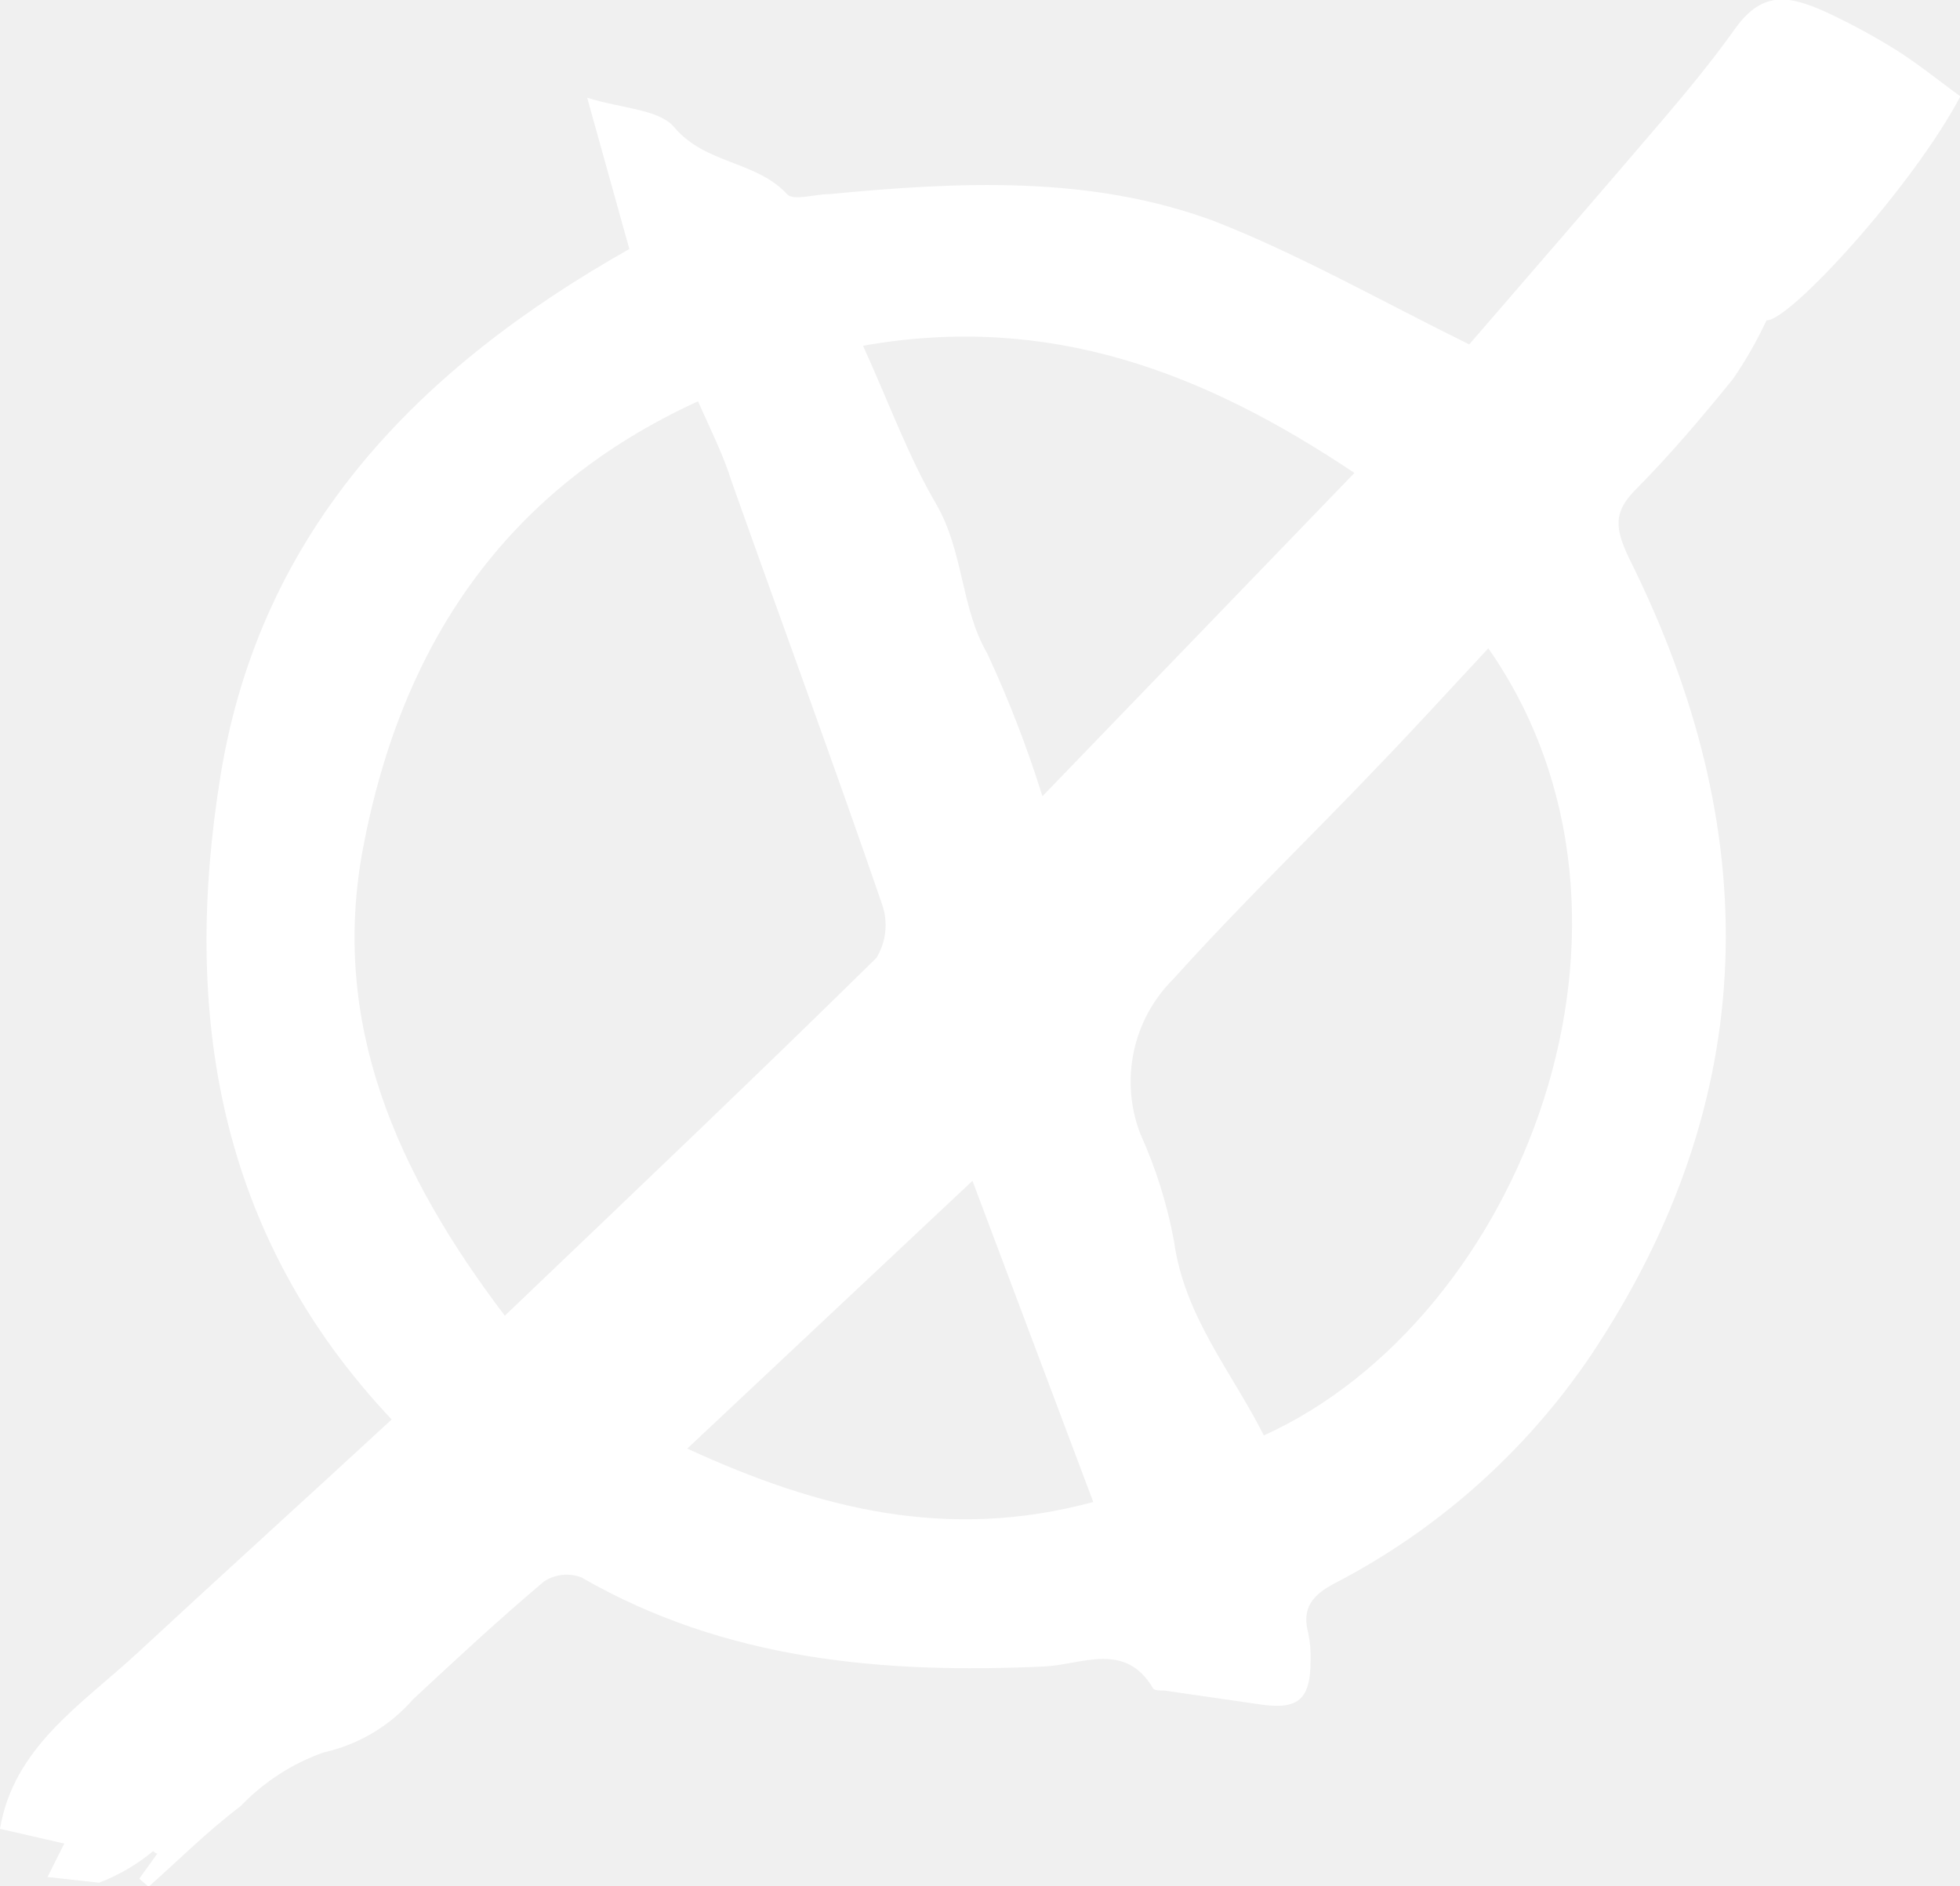
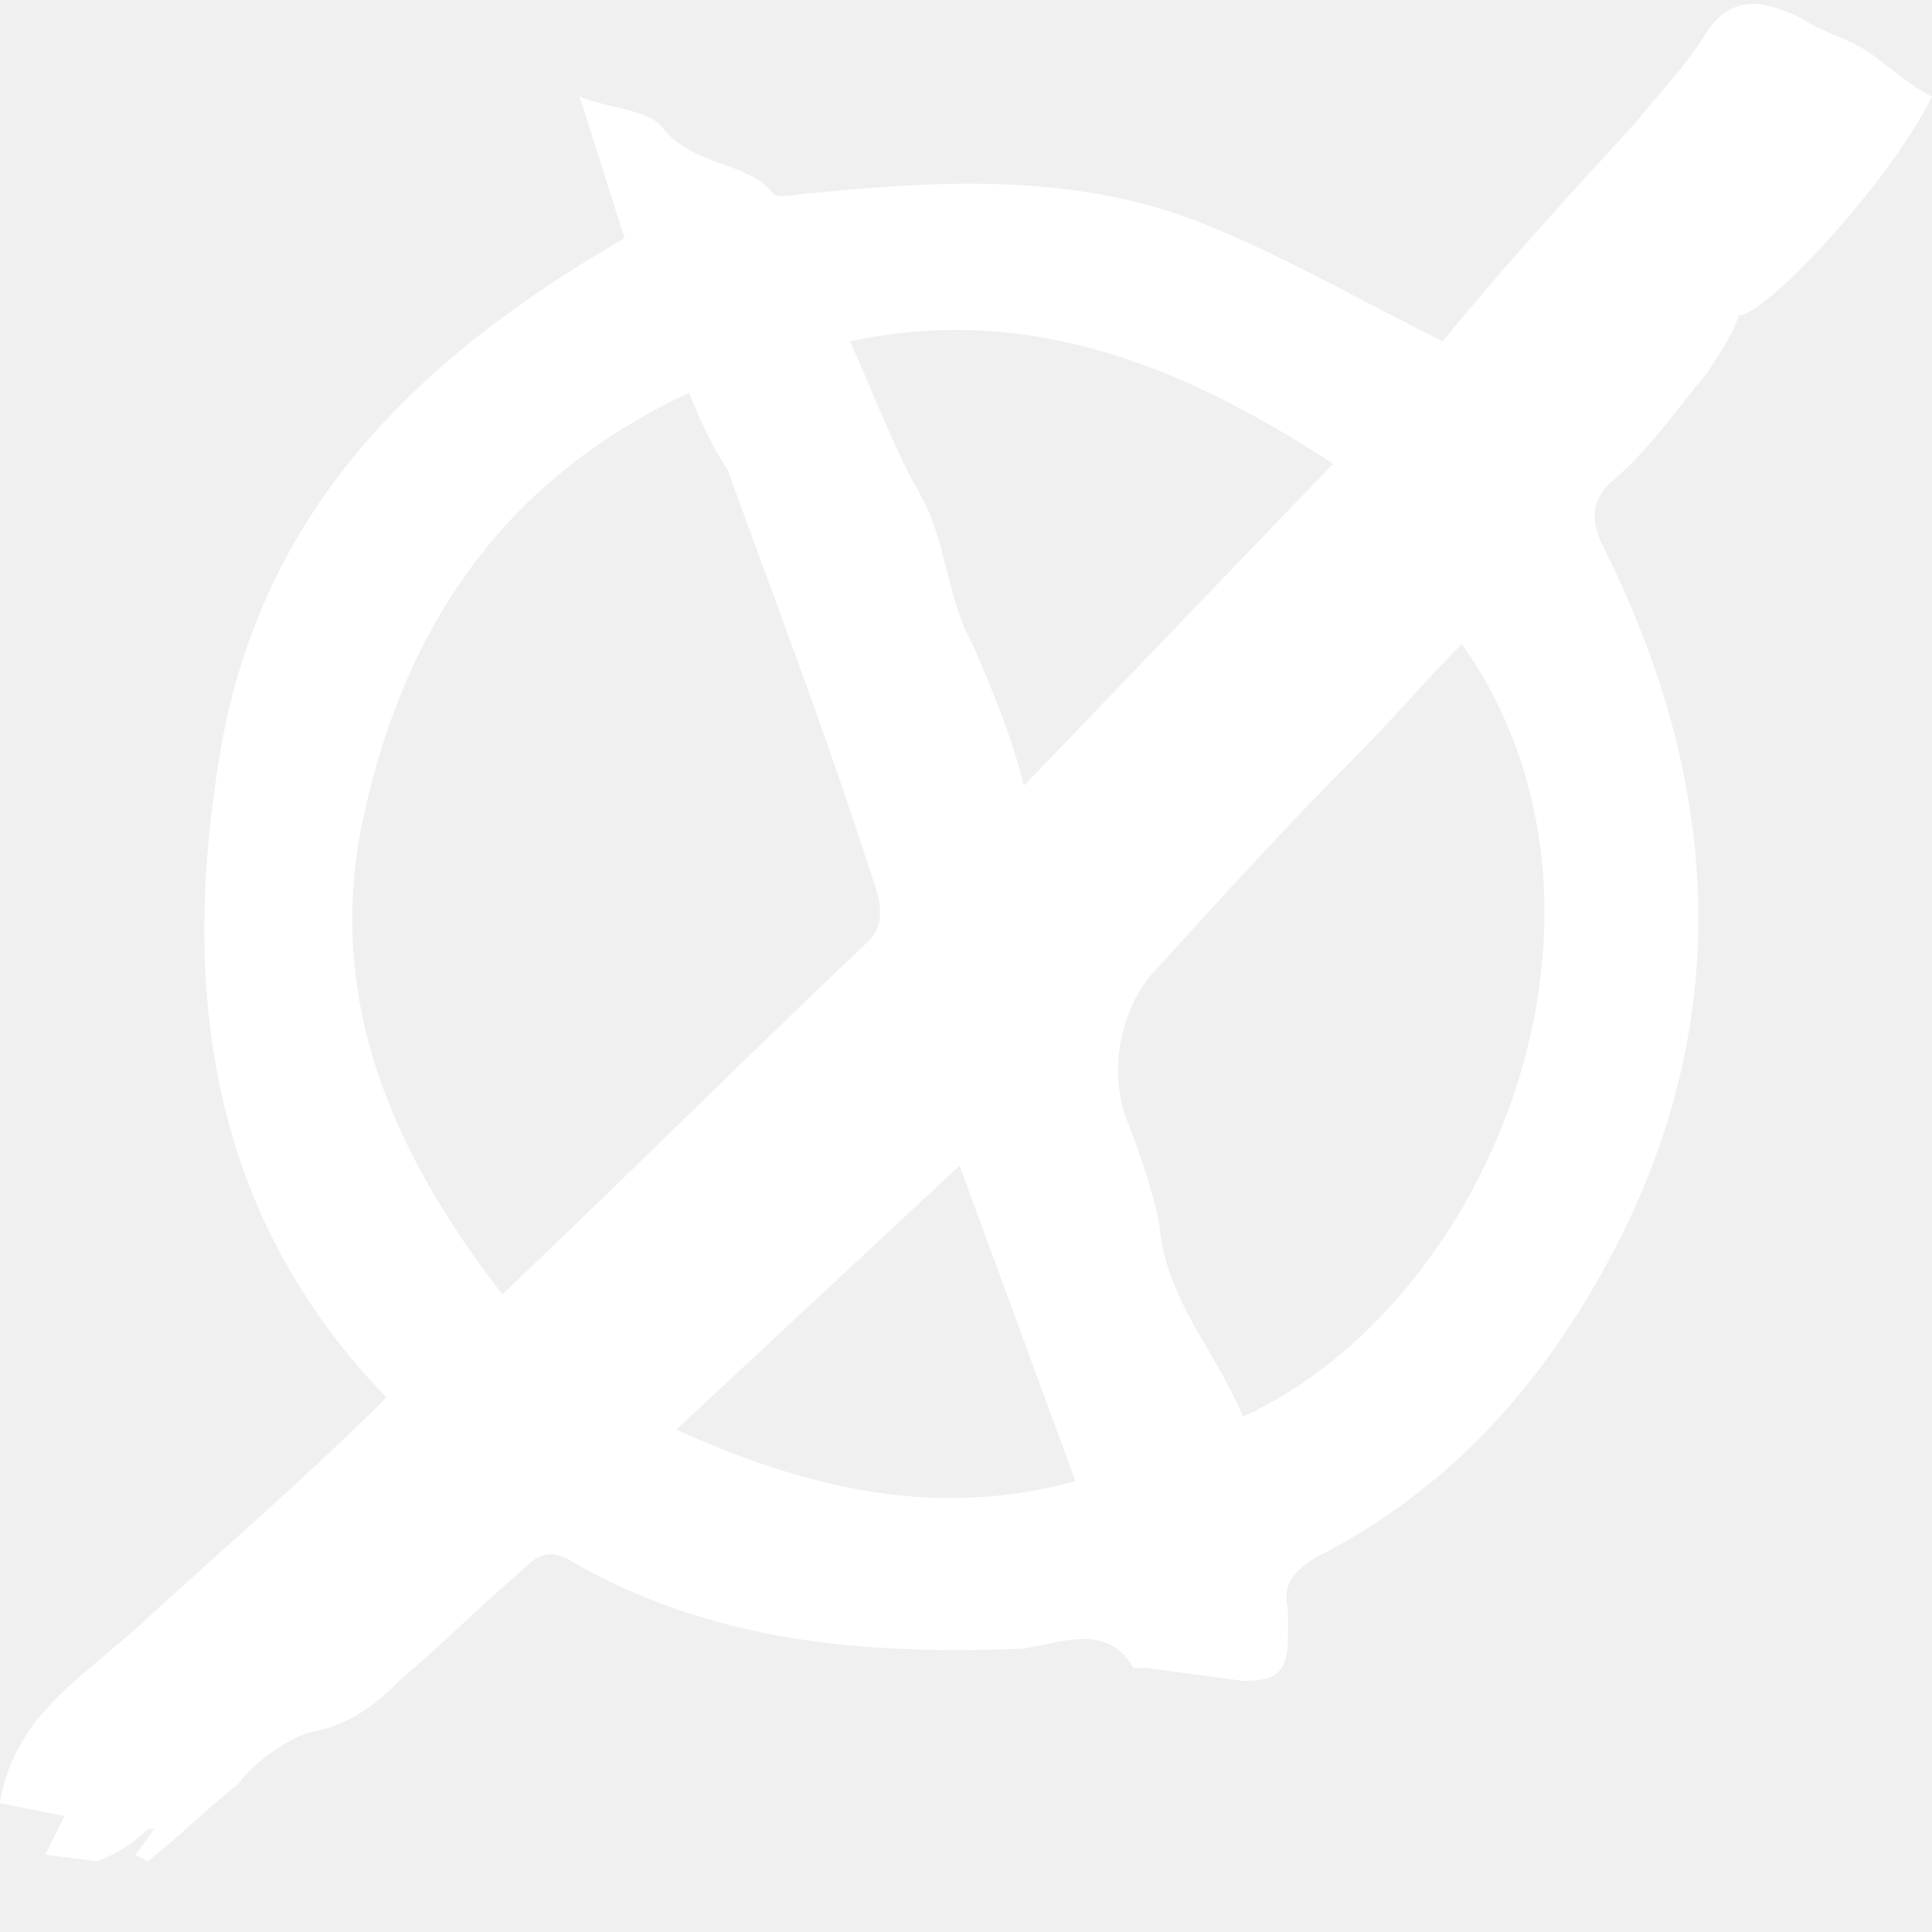
- <svg xmlns="http://www.w3.org/2000/svg" id="Ebene_1" data-name="Ebene 1" viewBox="0 0 58.55 56.34">
-   <defs>
-     <style>.cls-1{fill:#fff;}</style>
-   </defs>
+ <svg xmlns="http://www.w3.org/2000/svg" version="1.1" id="Ebene_1" x="0px" y="0px" viewBox="0 0 30 30" style="enable-background:new 0 0 30 30;" xml:space="preserve">
+   <style type="text/css">
+ 	.st0{fill:#FFFFFF;}
+ </style>
  <g id="r1EJcu">
-     <path class="cls-1" d="M649.7,290.66l.54-.75c-.06,0-.12-.08-.13-.07a5.7,5.7,0,0,1-1.61.94l-1.54-.17.5-1-1.92-.44c.41-2.44,2.42-3.7,4.08-5.23,2.49-2.31,5-4.58,7.62-7-5.21-5.52-6.26-12.18-5.11-19.25,1.2-7.36,5.94-12.18,12.21-15.72l-1.26-4.52c1.05.33,2.14.34,2.6.88.93,1.11,2.45,1,3.37,2,.19.21.83,0,1.26,0,3.88-.37,7.8-.57,11.51.81,2.55,1,4.93,2.36,7.61,3.68,1.78-2.06,3.79-4.38,5.78-6.71.75-.88,1.49-1.78,2.16-2.72.85-1.19,1.67-1,2.93-.4a19.48,19.48,0,0,1,1.94,1.07c.65.42,1.26.91,1.86,1.35-1.41,2.68-5.11,6.73-5.79,6.69a12.07,12.07,0,0,1-1,1.75c-.93,1.15-1.89,2.28-2.93,3.33-.65.66-.59,1.14-.19,2,4.08,8.15,4,16.17-1.13,23.85a20.8,20.8,0,0,1-7.64,6.8c-.67.35-1,.74-.8,1.49a3.47,3.47,0,0,1,.07.83c0,1.15-.37,1.46-1.46,1.31l-2.9-.42c-.12,0-.3,0-.34-.06-.84-1.43-2.14-.71-3.26-.66-4.82.22-9.51-.18-13.82-2.66a1.23,1.23,0,0,0-1.12.12c-1.34,1.13-2.62,2.32-3.9,3.51a5,5,0,0,1-2.69,1.6,6.39,6.39,0,0,0-2.47,1.6c-1,.76-1.84,1.6-2.75,2.41Zm16.69-44.14c-5.82,2.67-8.86,7.33-10,13.32-1,5.26,1,9.74,4.23,14,3.82-3.65,7.49-7.14,11.1-10.69a1.88,1.88,0,0,0,.17-1.6c-1.45-4.22-3-8.42-4.49-12.62C667.16,248.15,666.77,247.37,666.39,246.52Zm16.9,30.9C691,273.92,695.65,262,690,253.9c-1.13,1.21-2.21,2.4-3.33,3.56-2,2.1-4.11,4.13-6.06,6.3a4.33,4.33,0,0,0-1,4.66,13.87,13.87,0,0,1,1,3.19C680.92,273.87,682.34,275.52,683.29,277.41ZM686,248.66c-4.48-3-9.1-4.79-14.68-3.8.78,1.71,1.35,3.3,2.18,4.72s.74,3.12,1.53,4.47a34.57,34.57,0,0,1,1.65,4.27Zm-7.8,30.75-3.61-9.6-8.52,8C670,279.62,673.85,280.58,678.18,279.41Z" transform="translate(-645.54 -234.53)" />
+     <path class="st0" d="M2.1,28.8l0.3-0.4c0,0-0.1,0-0.1,0c-0.2,0.2-0.5,0.4-0.8,0.5l-0.8-0.1L1,28.2L0,28c0.2-1.3,1.2-1.9,2.1-2.7   C3.4,24.1,4.7,23,6,21.7c-2.7-2.8-3.2-6.2-2.6-9.9c0.6-3.8,3-6.2,6.3-8.1L9,1.5c0.5,0.2,1.1,0.2,1.3,0.5c0.5,0.6,1.3,0.5,1.7,1   c0.1,0.1,0.4,0,0.6,0c2-0.2,4-0.3,5.9,0.4c1.3,0.5,2.5,1.2,3.9,1.9c0.9-1.1,1.9-2.2,3-3.4c0.4-0.5,0.8-0.9,1.1-1.4   c0.4-0.6,0.9-0.5,1.5-0.2c0.3,0.2,0.7,0.3,1,0.5c0.3,0.2,0.6,0.5,1,0.7c-0.7,1.4-2.6,3.4-3,3.4c-0.1,0.3-0.3,0.6-0.5,0.9   C26,6.4,25.6,7,25,7.5c-0.3,0.3-0.3,0.6-0.1,1c2.1,4.2,2,8.3-0.6,12.2c-1,1.5-2.3,2.7-3.9,3.5c-0.3,0.2-0.5,0.4-0.4,0.8   c0,0.1,0,0.3,0,0.4c0,0.6-0.2,0.7-0.7,0.7l-1.5-0.2c-0.1,0-0.2,0-0.2,0c-0.4-0.7-1.1-0.4-1.7-0.3c-2.5,0.1-4.9-0.1-7.1-1.4   c-0.2-0.1-0.4-0.1-0.6,0.1c-0.7,0.6-1.3,1.2-2,1.8c-0.4,0.4-0.8,0.7-1.4,0.8C4.5,27,4,27.3,3.7,27.7c-0.5,0.4-0.9,0.8-1.4,1.2   L2.1,28.8z M10.7,6.1c-3,1.4-4.5,3.8-5.1,6.8c-0.5,2.7,0.5,5,2.2,7.2c2-1.9,3.8-3.7,5.7-5.5c0.2-0.2,0.2-0.5,0.1-0.8   c-0.7-2.2-1.5-4.3-2.3-6.5C11.1,7,10.9,6.6,10.7,6.1z M19.3,22c3.9-1.8,6.3-7.9,3.4-12c-0.6,0.6-1.1,1.2-1.7,1.8   C20,12.8,19,13.9,18,15c-0.6,0.6-0.8,1.6-0.5,2.4c0.2,0.5,0.4,1.1,0.5,1.6C18.1,20.2,18.9,21,19.3,22L19.3,22z M20.7,7.2   c-2.3-1.5-4.7-2.5-7.5-1.9c0.4,0.9,0.7,1.7,1.1,2.4c0.4,0.7,0.4,1.6,0.8,2.3c0.3,0.7,0.6,1.4,0.8,2.2L20.7,7.2z M16.7,23l-1.8-4.9   l-4.4,4.1C12.5,23.1,14.5,23.6,16.7,23L16.7,23z" />
  </g>
</svg>
